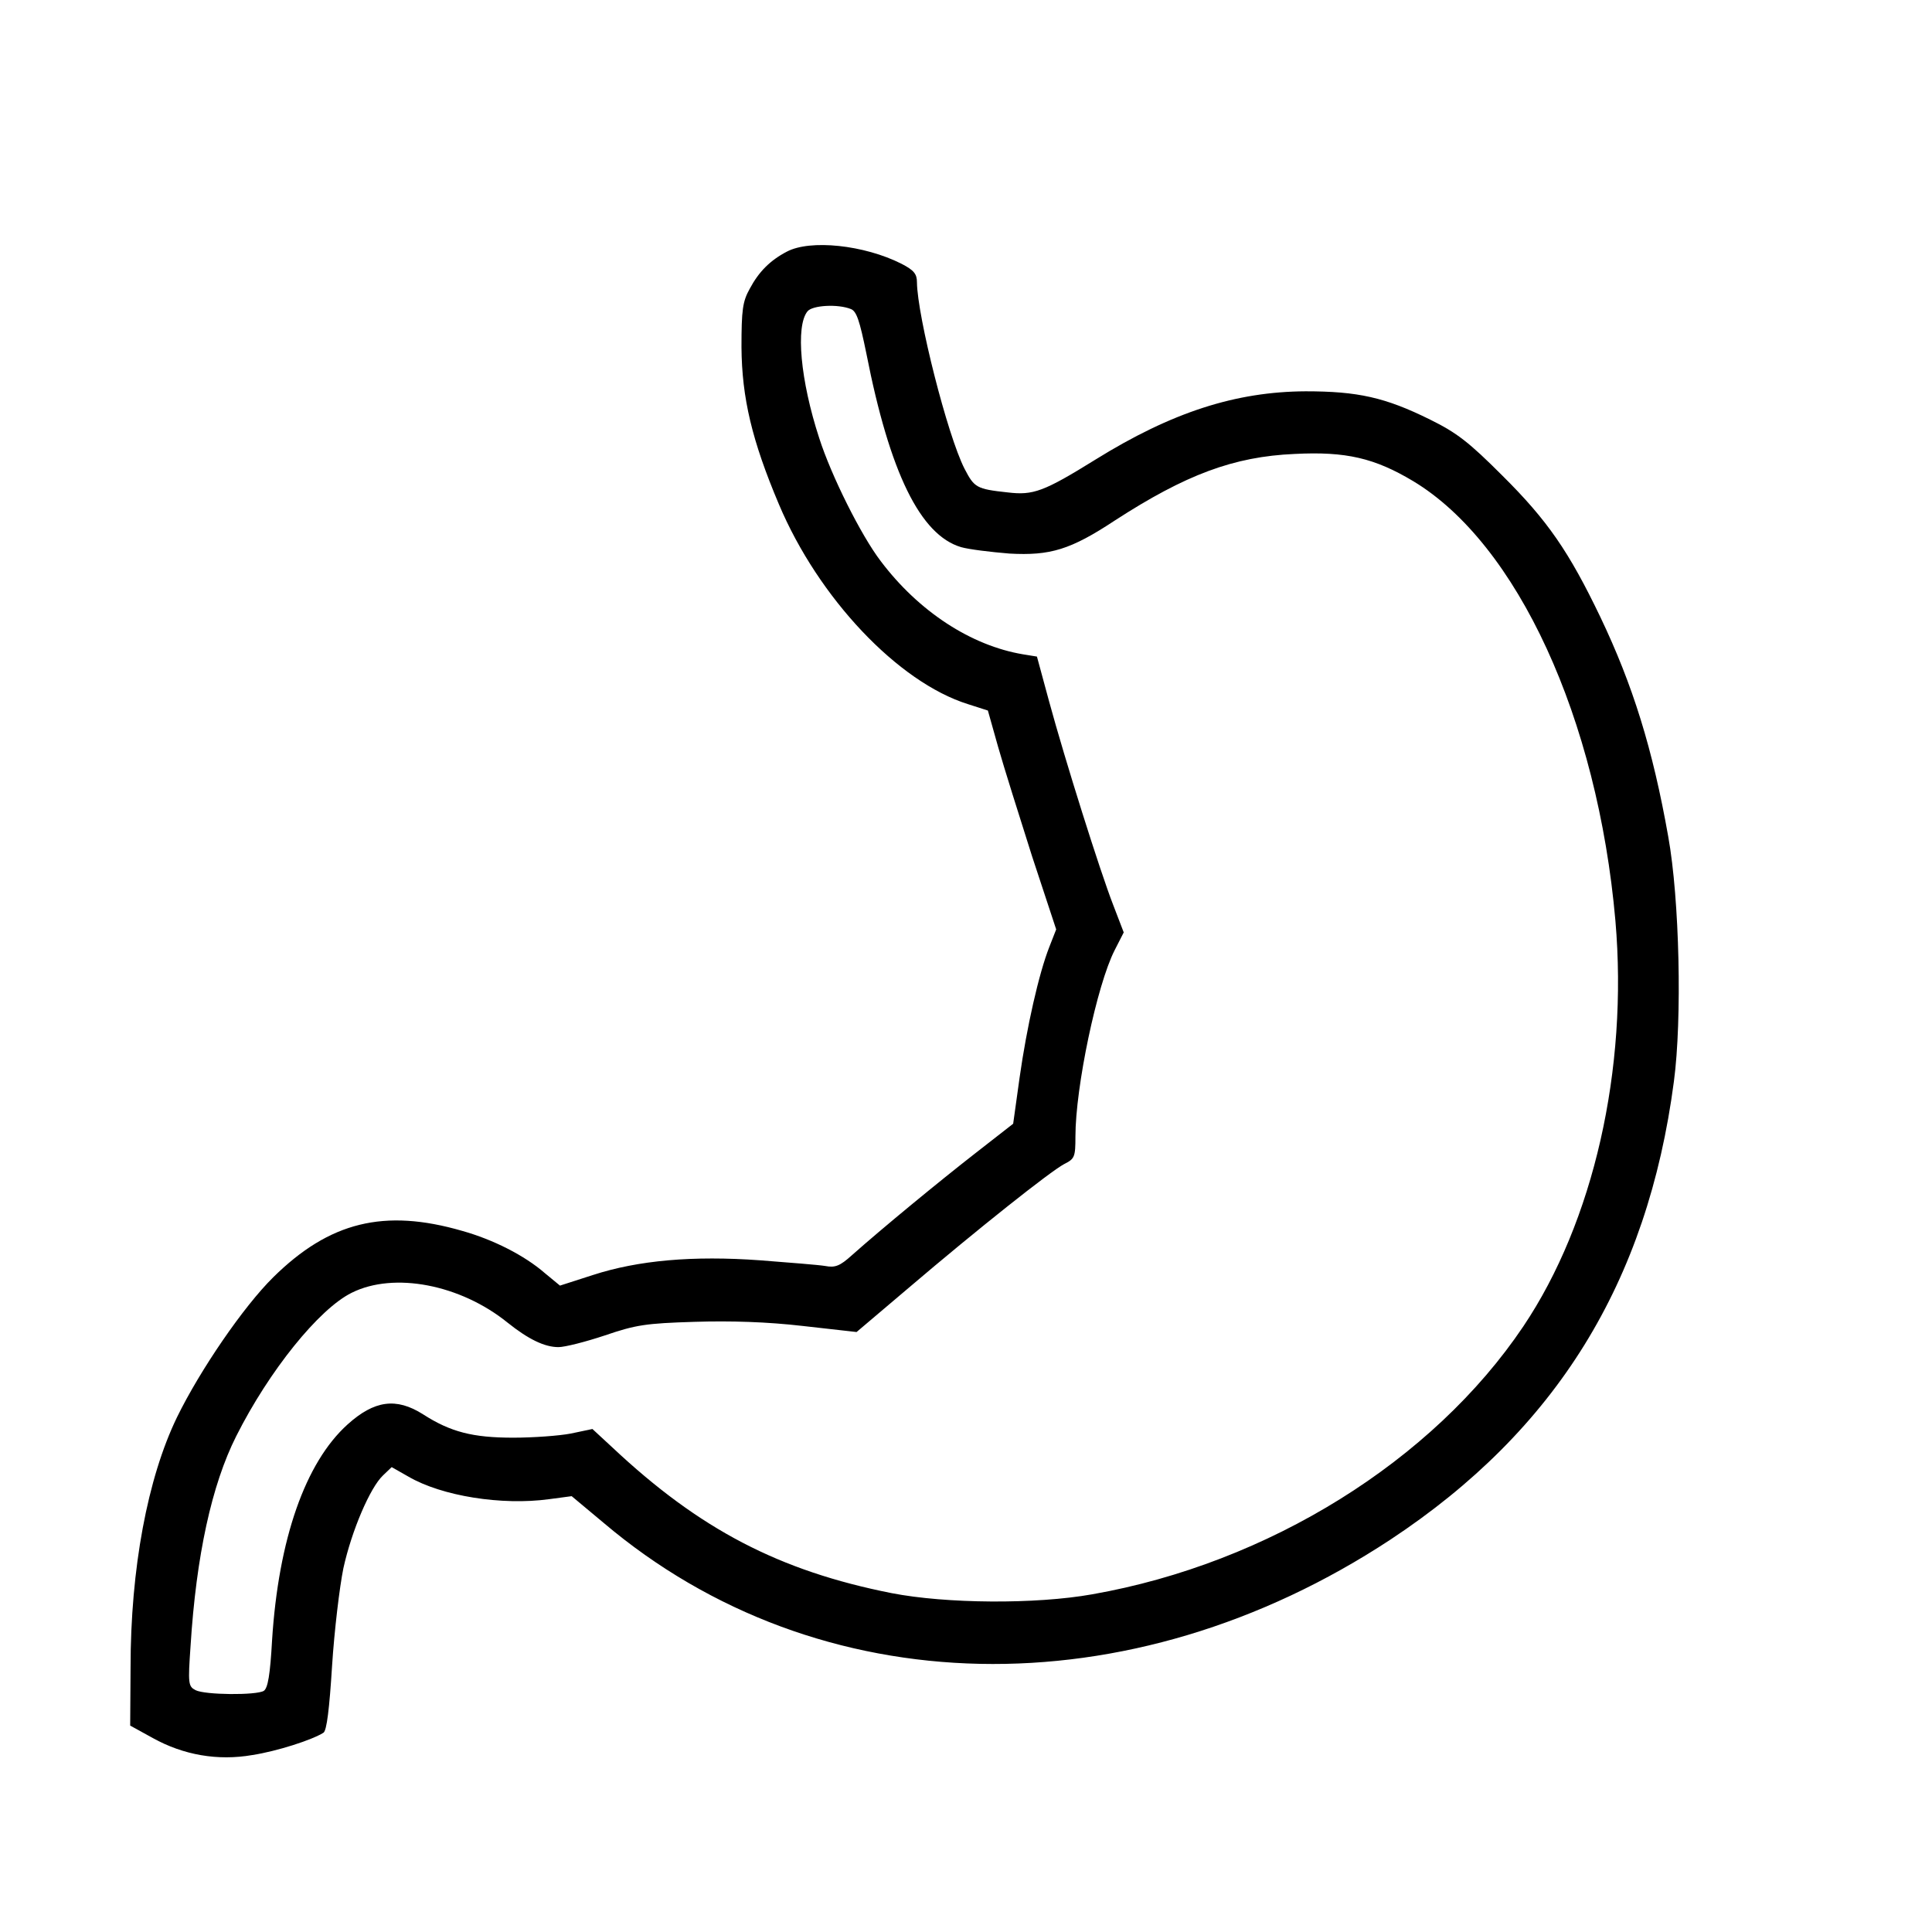
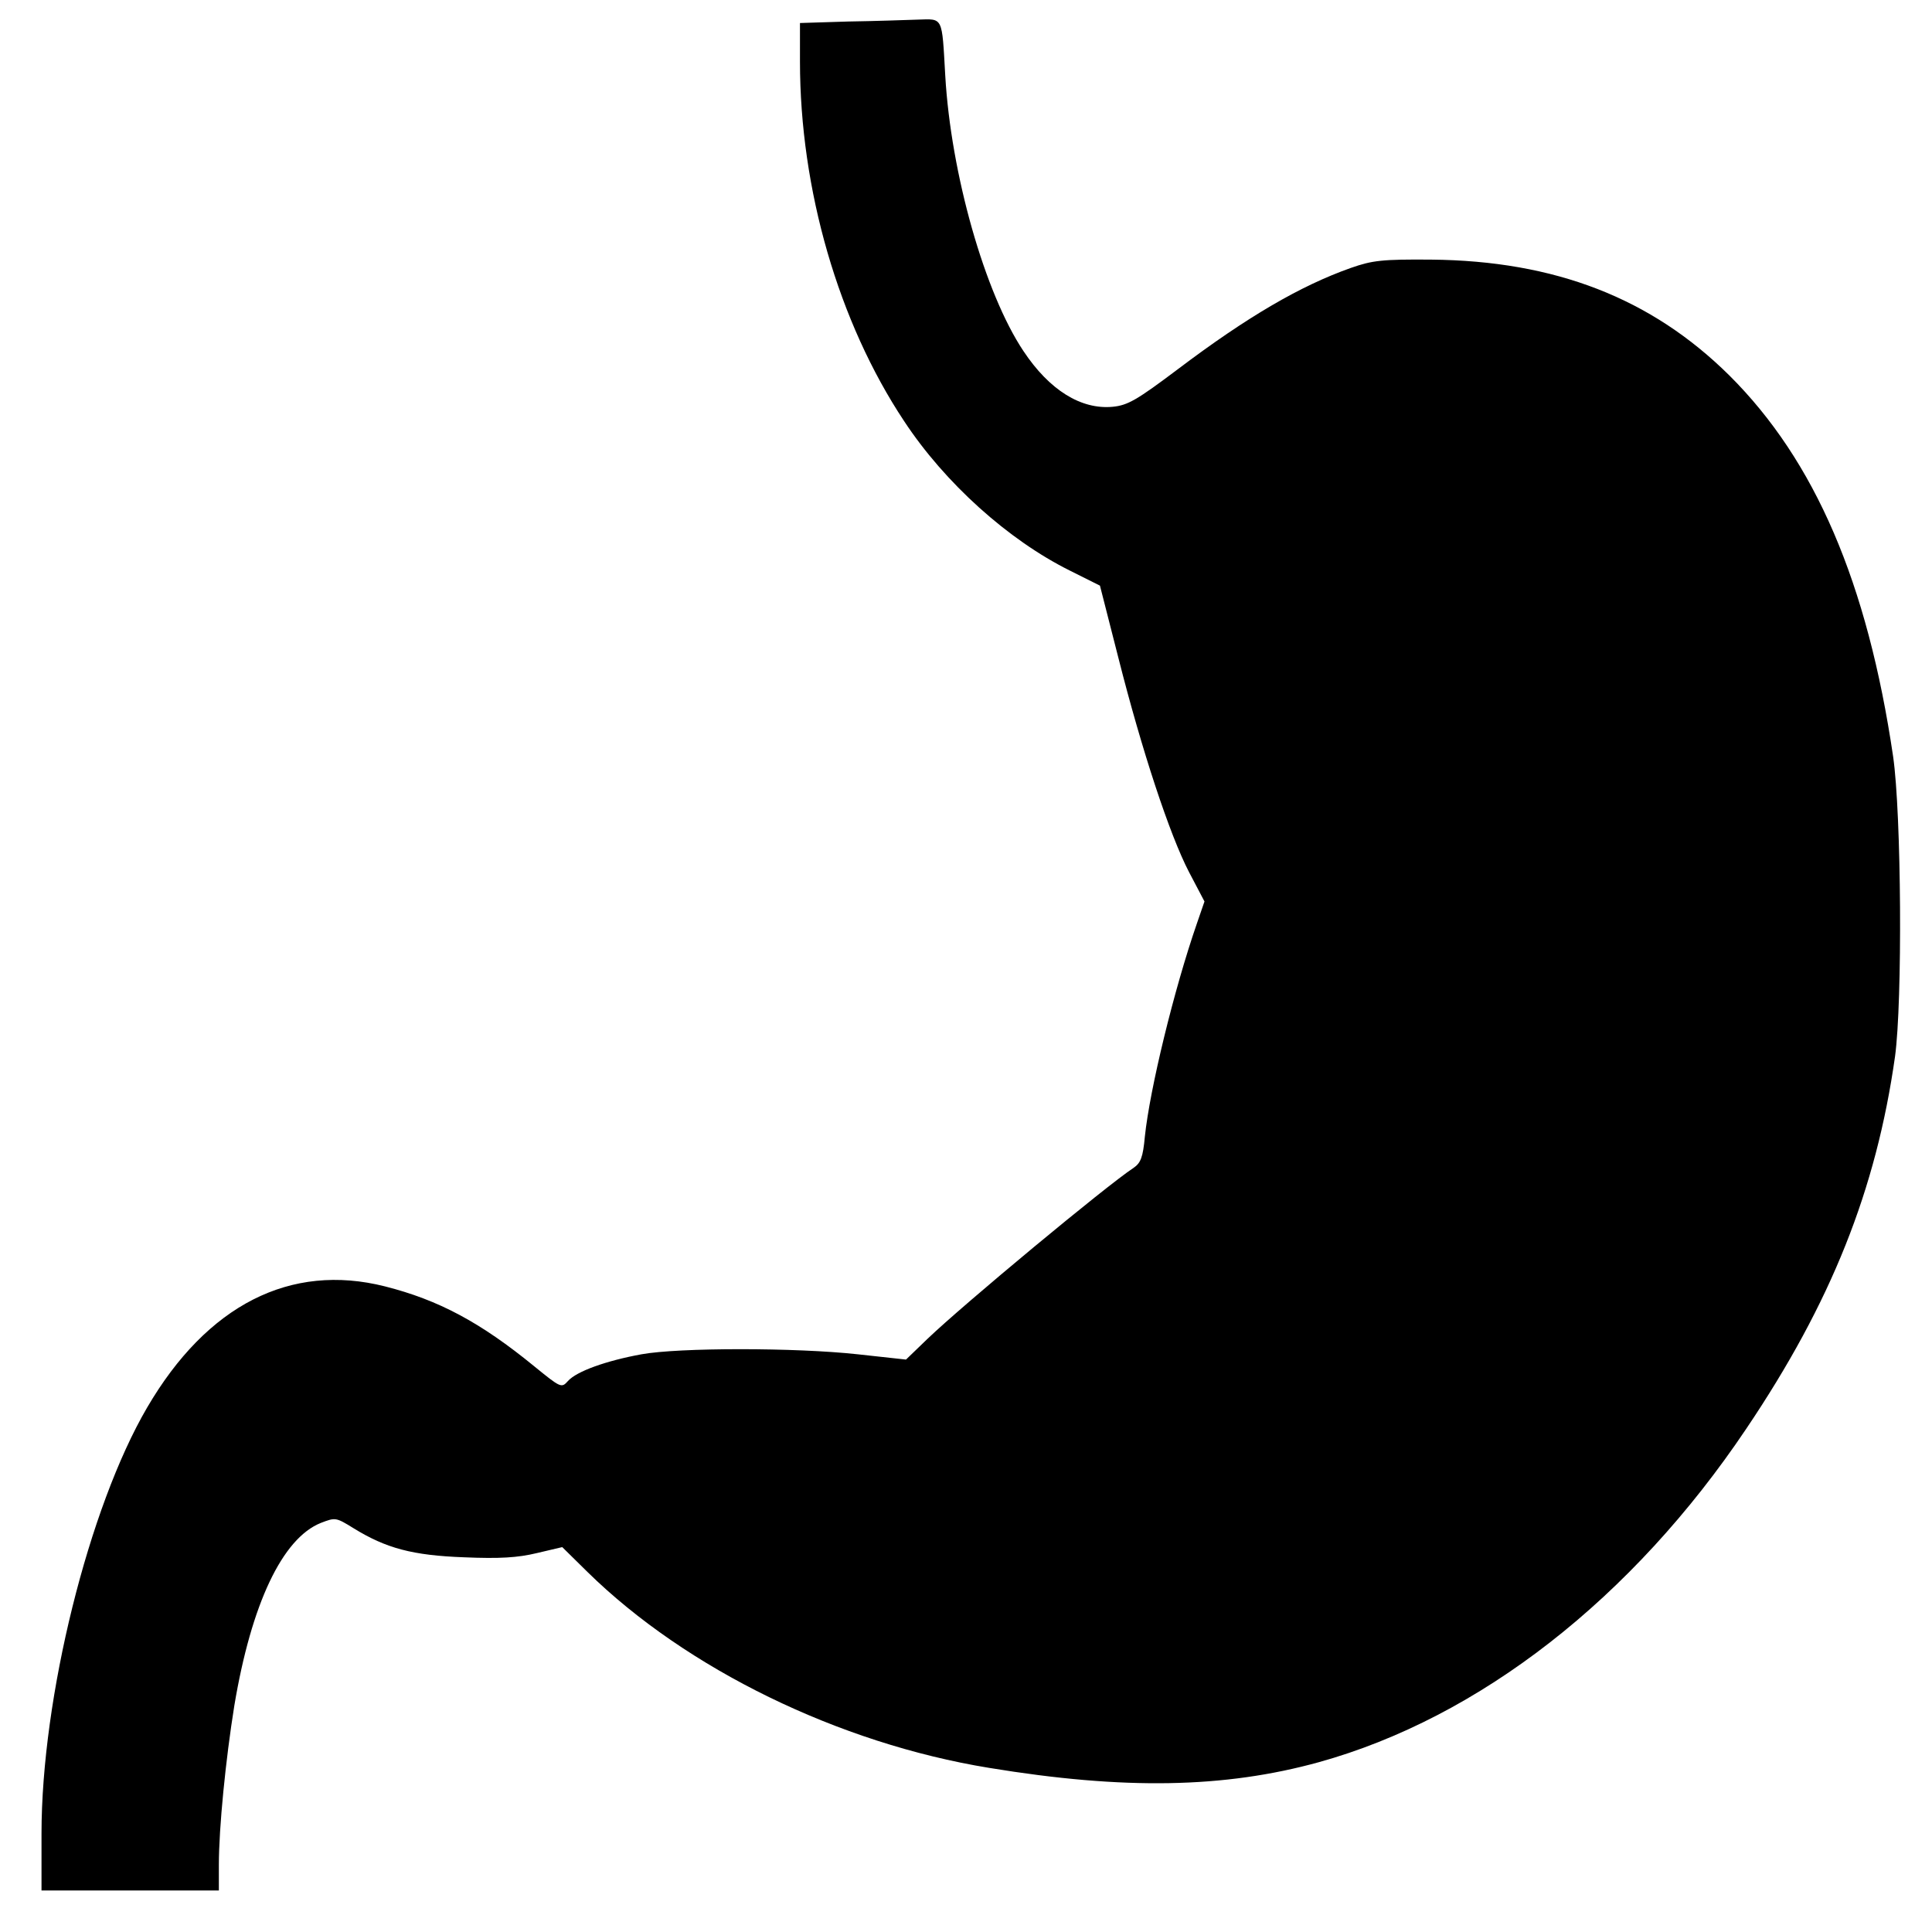
<svg xmlns="http://www.w3.org/2000/svg" version="1.0" width="512pt" height="512pt" viewBox="0 0 512 512" preserveAspectRatio="xMidYMid meet">
  <g transform="translate(0,512) scale(0.1,-0.1)" fill="#000000" stroke="none">
-     <path d="M2085 4453 c-44 -23 -74 -53 -98 -98 -19 -34 -22 -56 -22 -155 1 -135 28 -248 99 -416 105 -249 316 -472 501 -530 l53 -17 27 -96 c15 -53 56 -183 90 -290 l64 -194 -18 -46 c-28 -71 -60 -213 -79 -347 l-17 -122 -100 -78 c-95 -74 -247 -199 -328 -271 -31 -28 -44 -33 -70 -28 -18 3 -95 9 -172 15 -179 13 -324 0 -444 -39 l-87 -28 -40 33 c-54 47 -137 89 -219 112 -207 60 -352 24 -501 -123 -79 -78 -194 -246 -255 -371 -78 -161 -123 -401 -123 -663 l-1 -154 60 -33 c81 -45 172 -61 264 -45 65 10 158 40 188 59 9 5 16 65 23 177 6 94 20 210 30 259 22 100 71 214 105 246 l23 22 44 -25 c89 -52 248 -77 373 -60 l60 8 85 -71 c569 -482 1394 -499 2085 -44 439 290 681 681 751 1214 22 165 15 483 -15 649 -41 232 -94 402 -180 582 -83 173 -140 256 -260 375 -88 88 -120 113 -191 148 -119 59 -192 75 -330 75 -185 -1 -354 -55 -557 -181 -137 -85 -165 -95 -232 -87 -84 9 -89 13 -115 63 -45 88 -125 404 -126 494 0 22 -8 32 -41 49 -99 50 -242 65 -304 32z m170 -152 c15 -6 23 -30 41 -118 62 -316 143 -481 251 -513 21 -6 79 -13 128 -17 108 -6 162 10 280 88 187 121 314 169 476 176 136 7 212 -11 314 -72 276 -166 489 -629 536 -1165 34 -394 -58 -798 -244 -1075 -240 -357 -676 -628 -1142 -710 -151 -27 -388 -25 -532 3 -298 59 -509 169 -740 386 l-53 49 -57 -12 c-31 -6 -100 -11 -153 -11 -107 0 -166 15 -239 62 -71 45 -129 37 -200 -27 -112 -101 -183 -304 -200 -572 -5 -90 -11 -127 -22 -134 -20 -12 -156 -11 -181 2 -19 10 -20 17 -13 117 15 239 56 427 121 556 87 173 219 337 306 380 112 56 288 22 413 -79 55 -44 98 -65 135 -65 17 0 72 14 123 31 82 28 108 32 237 36 96 3 193 0 288 -11 l142 -16 138 117 c183 156 376 309 412 328 28 14 30 19 30 73 0 131 57 402 104 494 l24 47 -28 73 c-35 90 -127 382 -170 540 l-32 118 -37 6 c-137 23 -276 113 -377 247 -52 68 -131 226 -163 326 -50 153 -63 297 -31 336 13 16 80 20 115 6z" />
+     <path d="M2248 5063 l-128 -4 0 -102 c0 -339 102 -691 276 -953 108 -164 276 -315 439 -396 l80 -40 49 -192 c62 -245 136 -469 187 -567 l41 -78 -20 -58 c-61 -176 -125 -440 -138 -565 -5 -55 -11 -70 -30 -83 -73 -48 -451 -362 -546 -453 l-57 -55 -128 14 c-164 18 -474 18 -573 0 -93 -17 -172 -45 -195 -71 -17 -19 -19 -18 -89 39 -143 117 -254 176 -396 212 -250 63 -471 -49 -630 -321 -155 -265 -280 -769 -280 -1129 l0 -151 235 0 235 0 0 68 c0 98 18 279 41 422 45 269 127 443 229 484 39 15 40 15 87 -14 86 -53 156 -72 293 -77 94 -4 142 -1 192 11 l68 16 67 -66 c262 -257 666 -454 1064 -519 358 -59 624 -54 874 15 425 118 831 434 1133 884 225 334 344 633 394 986 20 147 17 642 -5 795 -68 461 -207 784 -434 1010 -207 205 -462 304 -791 307 -129 1 -155 -2 -212 -22 -133 -47 -274 -129 -458 -268 -109 -82 -133 -96 -173 -100 -84 -8 -168 44 -237 148 -102 153 -192 469 -207 730 -9 158 -5 150 -73 148 -31 -1 -114 -4 -184 -5z" />
  </g>
</svg>
